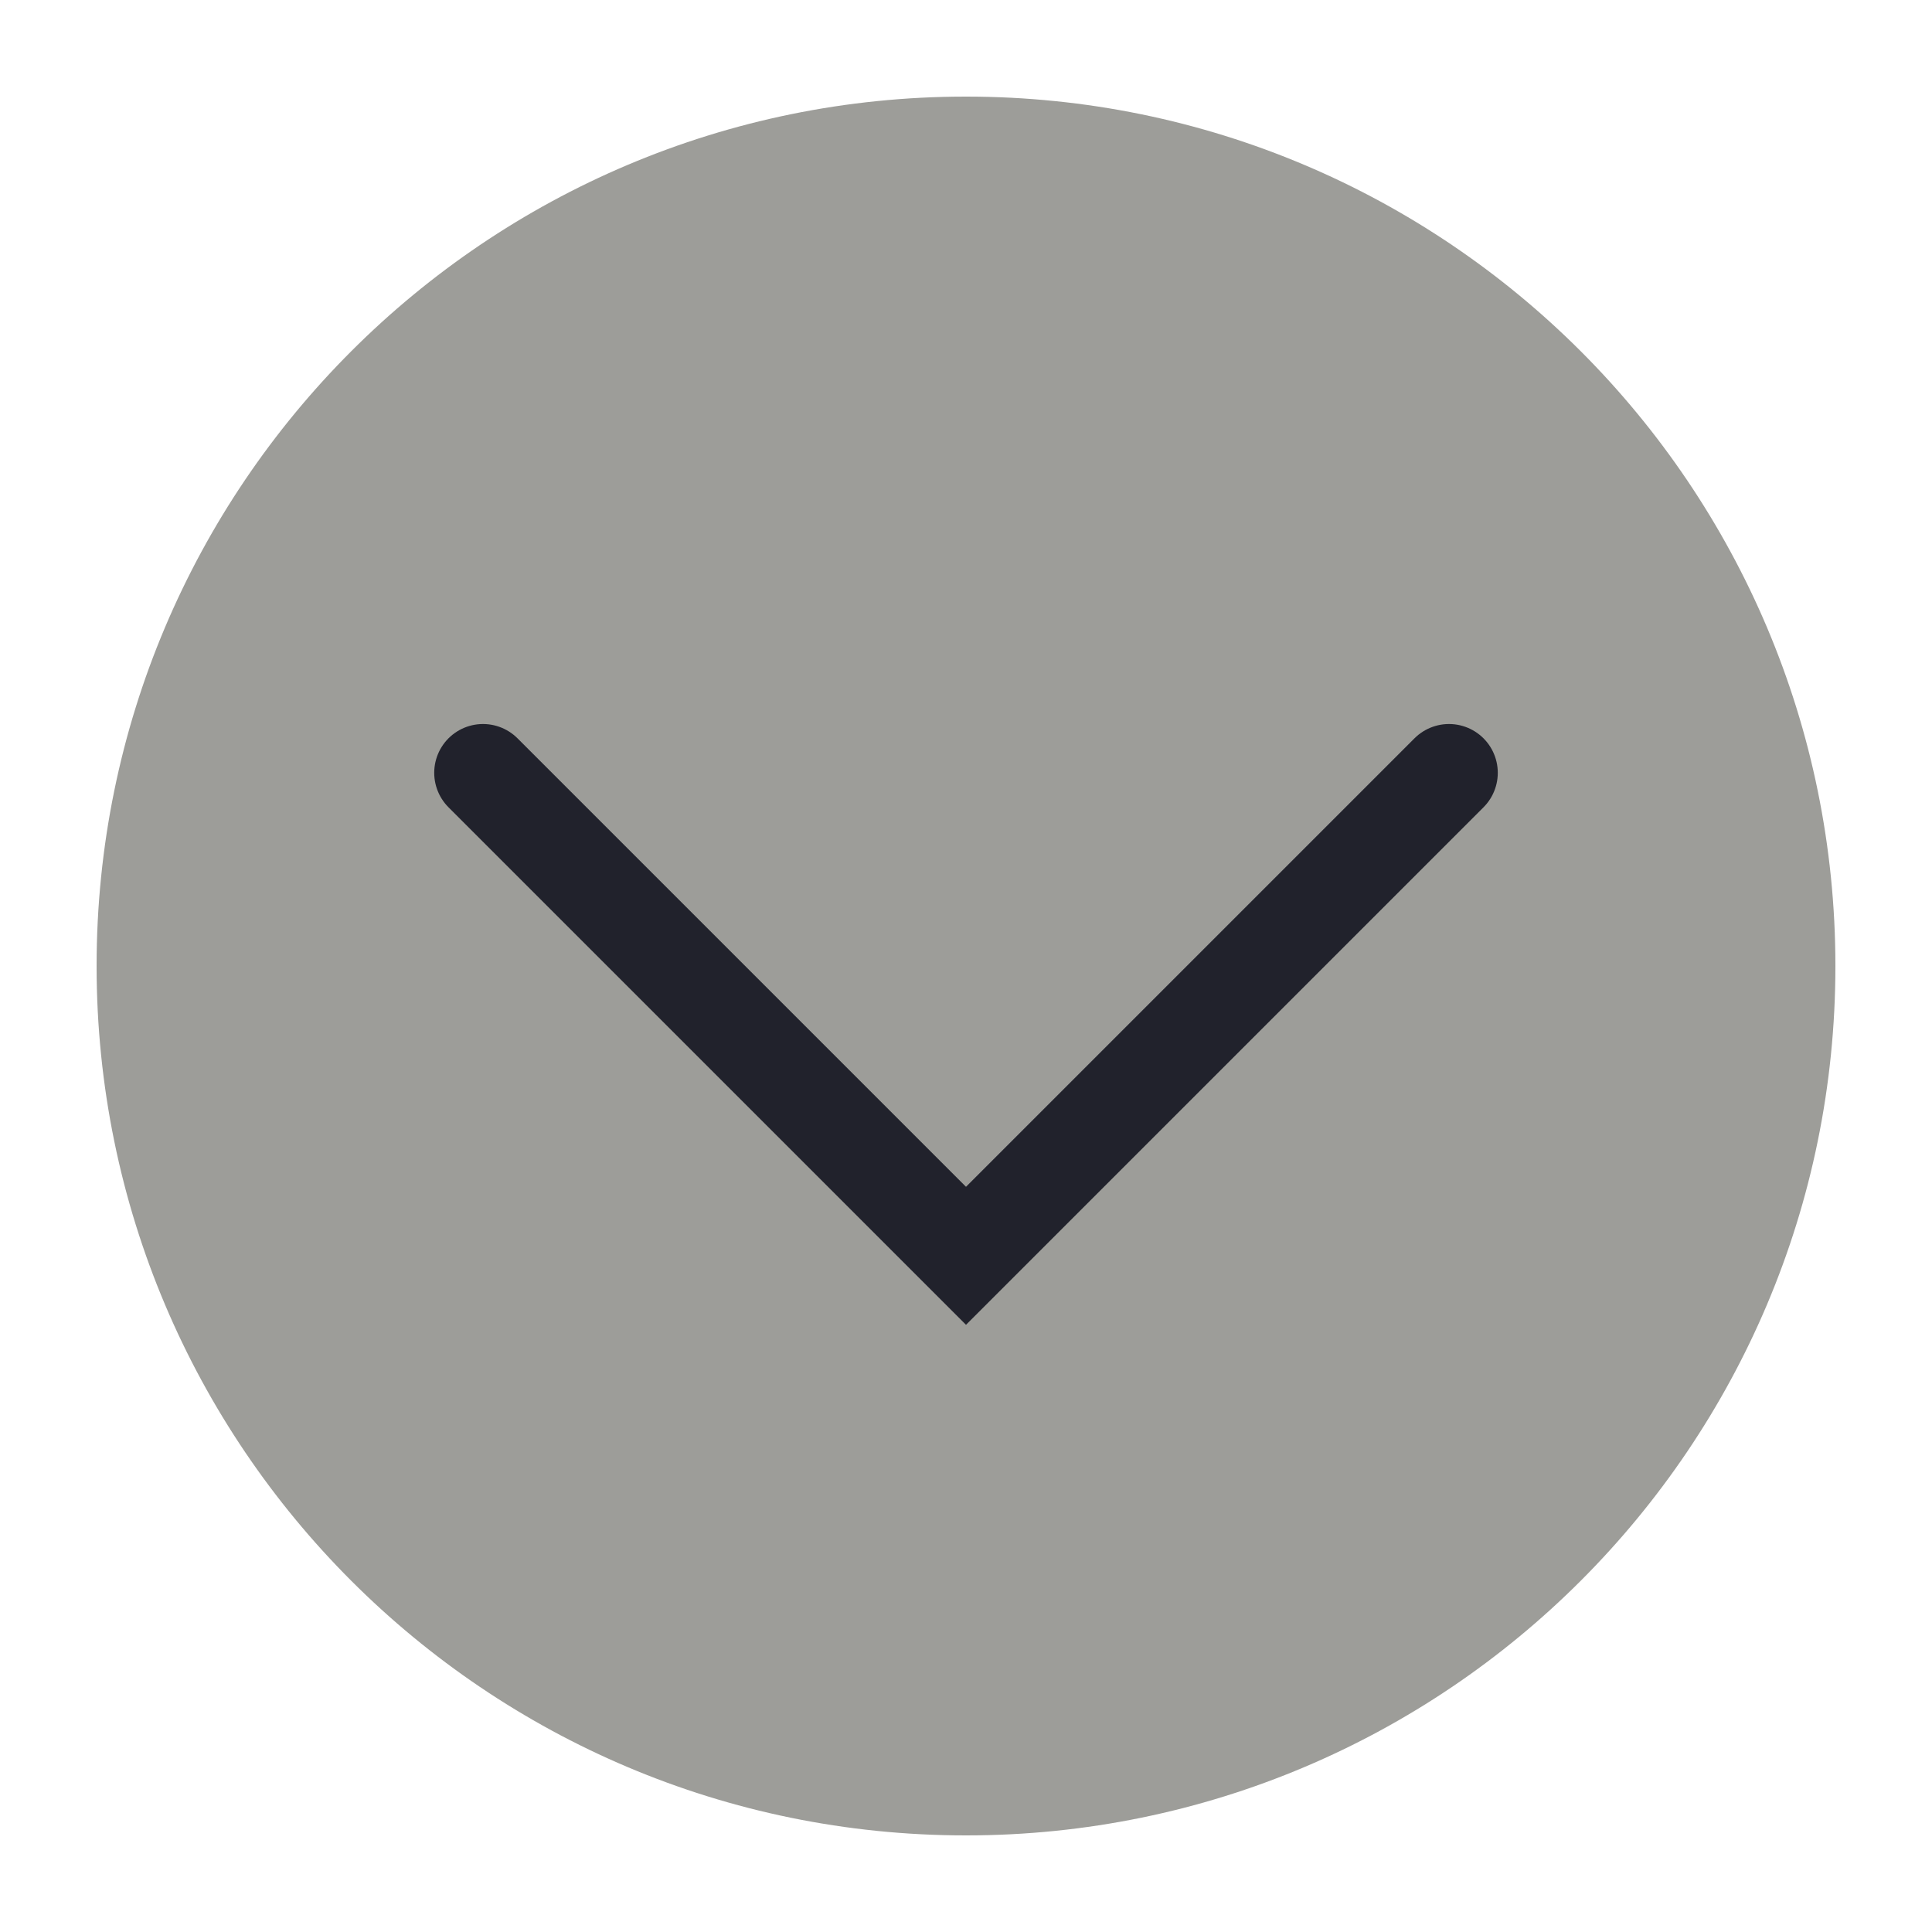
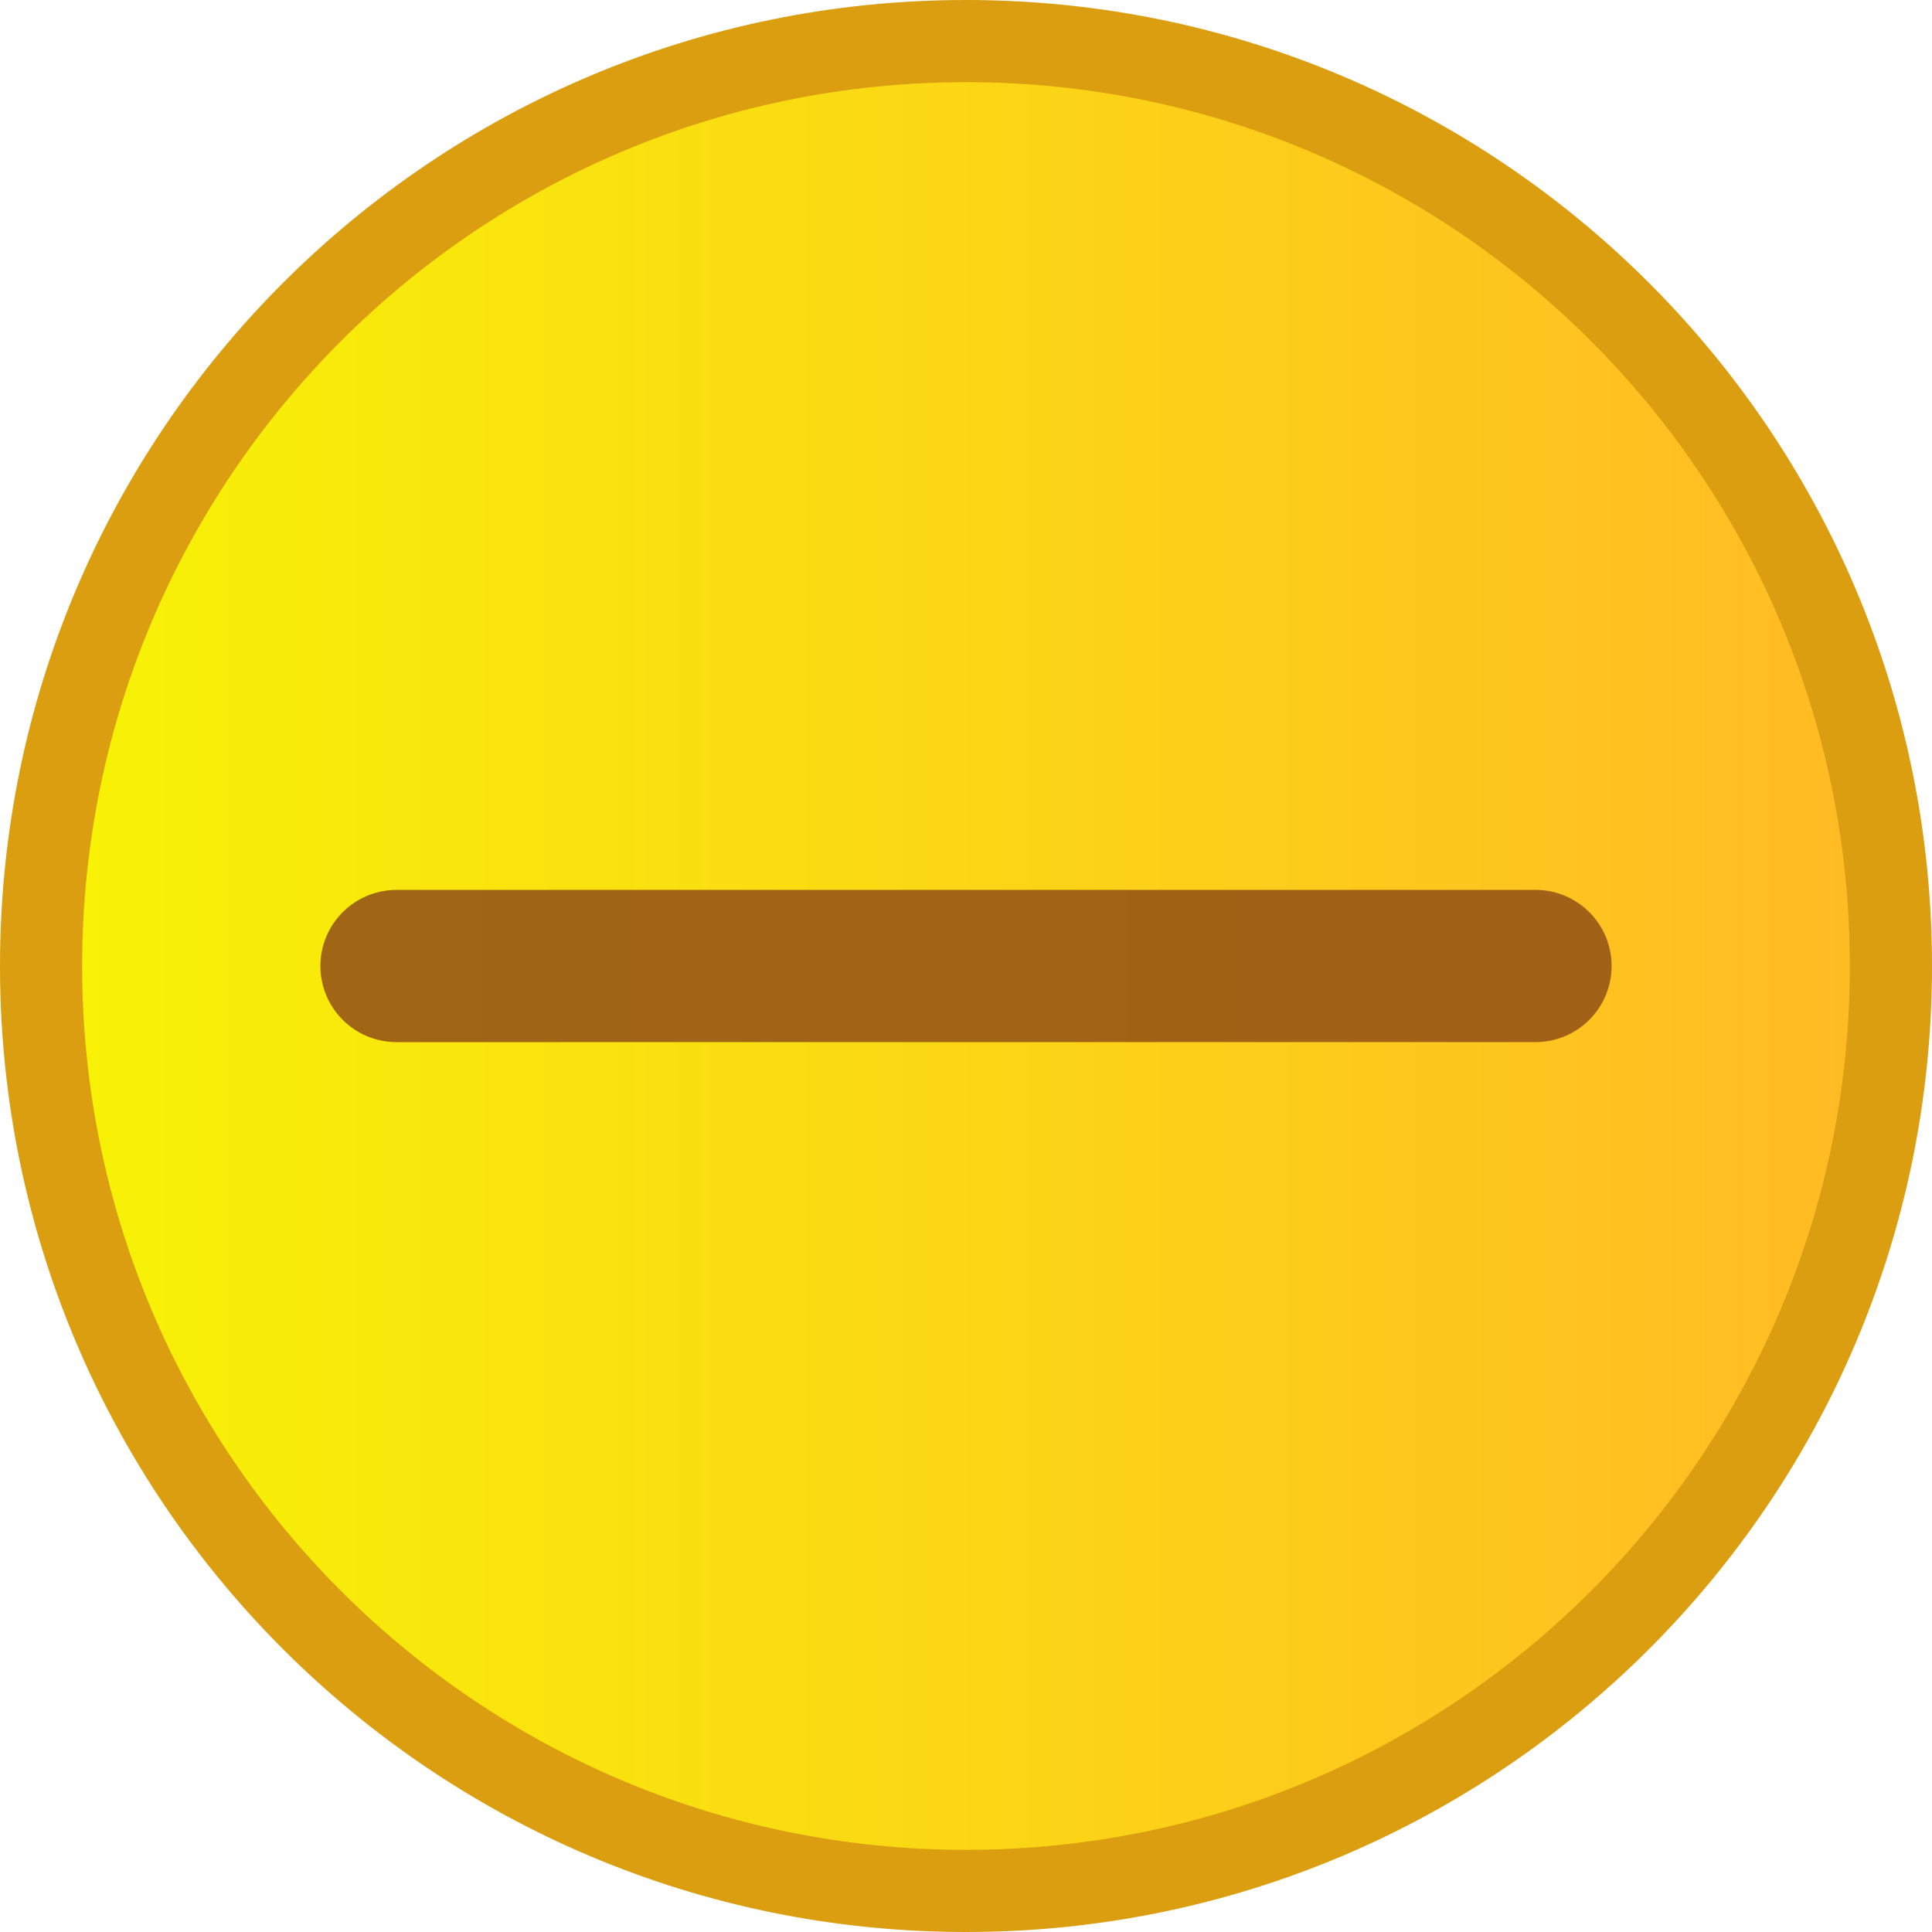
<svg xmlns="http://www.w3.org/2000/svg" viewBox="0 0 50 50" version="1.2" baseProfile="tiny">
  <defs>
- </defs>
+     <linearGradient gradientUnits="userSpaceOnUse" x1="44.754" y1="458.002" x2="879.05" y2="458.002" id="gradient1">
+       <stop offset="0" stop-color="#f7f206" stop-opacity="1" />
+       <stop offset="1" stop-color="#ffbb24" stop-opacity="1" />
+     </linearGradient>
+   </defs>
  <g fill="none" stroke="black" stroke-width="1" fill-rule="evenodd" stroke-linecap="square" stroke-linejoin="bevel">
-     <g fill="#9d9d99" fill-opacity="1" stroke="none" transform="matrix(2.5,0,0,2.5,2.5,2.5)" font-family="Noto Sans" font-size="10" font-weight="400" font-style="normal">
-       <circle cx="9" cy="9" r="9" />
+     <g fill="#da9e10" fill-opacity="1" stroke="none" transform="matrix(0.0548336,0,0,-0.0548338,-0.327859,50.114)" font-family="Google Sans Flex" font-size="14" font-weight="400" font-style="normal">
+       <path vector-effect="none" fill-rule="evenodd" d="M461.904,2.079 C713.705,2.079 917.829,206.204 917.829,458.004 C917.829,709.801 713.705,913.925 461.904,913.925 C210.105,913.925 5.979,709.801 5.979,458.004 C5.979,206.204 210.105,2.079 461.904,2.079 " />
    </g>
-     <g fill="none" stroke="#21222c" stroke-opacity="1" stroke-width="1.01" stroke-linecap="round" stroke-linejoin="miter" stroke-miterlimit="2" transform="matrix(2.5,0,0,2.5,2.5,2.5)" font-family="Noto Sans" font-size="10" font-weight="400" font-style="normal">
-       <polyline fill="none" vector-effect="none" points="4,7 9,12 14,7 " />
+     <g fill="url(#gradient1)" stroke="none" transform="matrix(0.0548336,0,0,-0.0548338,-0.327859,50.114)" font-family="Google Sans Flex" font-size="14" font-weight="400" font-style="normal">
+       <path vector-effect="none" fill-rule="evenodd" d="M461.904,40.854 C692.288,40.854 879.05,227.617 879.05,458.004 C879.05,688.387 692.288,875.15 461.904,875.15 C231.521,875.15 44.754,688.387 44.754,458.004 C44.754,227.617 231.521,40.854 461.904,40.854 " />
    </g>
-     <g fill="none" stroke="#000000" stroke-opacity="1" stroke-width="1" stroke-linecap="square" stroke-linejoin="bevel" transform="matrix(1,0,0,1,0,0)" font-family="Noto Sans" font-size="10" font-weight="400" font-style="normal">
+     <g fill="#cd6e19" fill-opacity="1" stroke="none" transform="matrix(0.0548336,0,0,-0.0548338,-0.327859,50.114)" font-family="Google Sans Flex" font-size="14" font-weight="400" font-style="normal" opacity="0.9">
+       <path vector-effect="none" fill-rule="evenodd" d="M193.118,457.997 L730.685,458.006" />
+     </g>
+     <g fill="none" stroke="#975616" stroke-opacity="1" stroke-width="71.846" stroke-linecap="round" stroke-linejoin="miter" stroke-miterlimit="4" transform="matrix(0.0548336,0,0,-0.0548338,-0.327859,50.114)" font-family="Google Sans Flex" font-size="14" font-weight="400" font-style="normal" opacity="0.9">
+       <path vector-effect="none" fill-rule="evenodd" d="M193.118,457.997 L730.685,458.006" />
+     </g>
+     <g fill="none" stroke="#000000" stroke-opacity="1" stroke-width="1" stroke-linecap="square" stroke-linejoin="bevel" transform="matrix(1,0,0,1,0,0)" font-family="Google Sans Flex" font-size="14" font-weight="400" font-style="normal">
</g>
  </g>
</svg>
